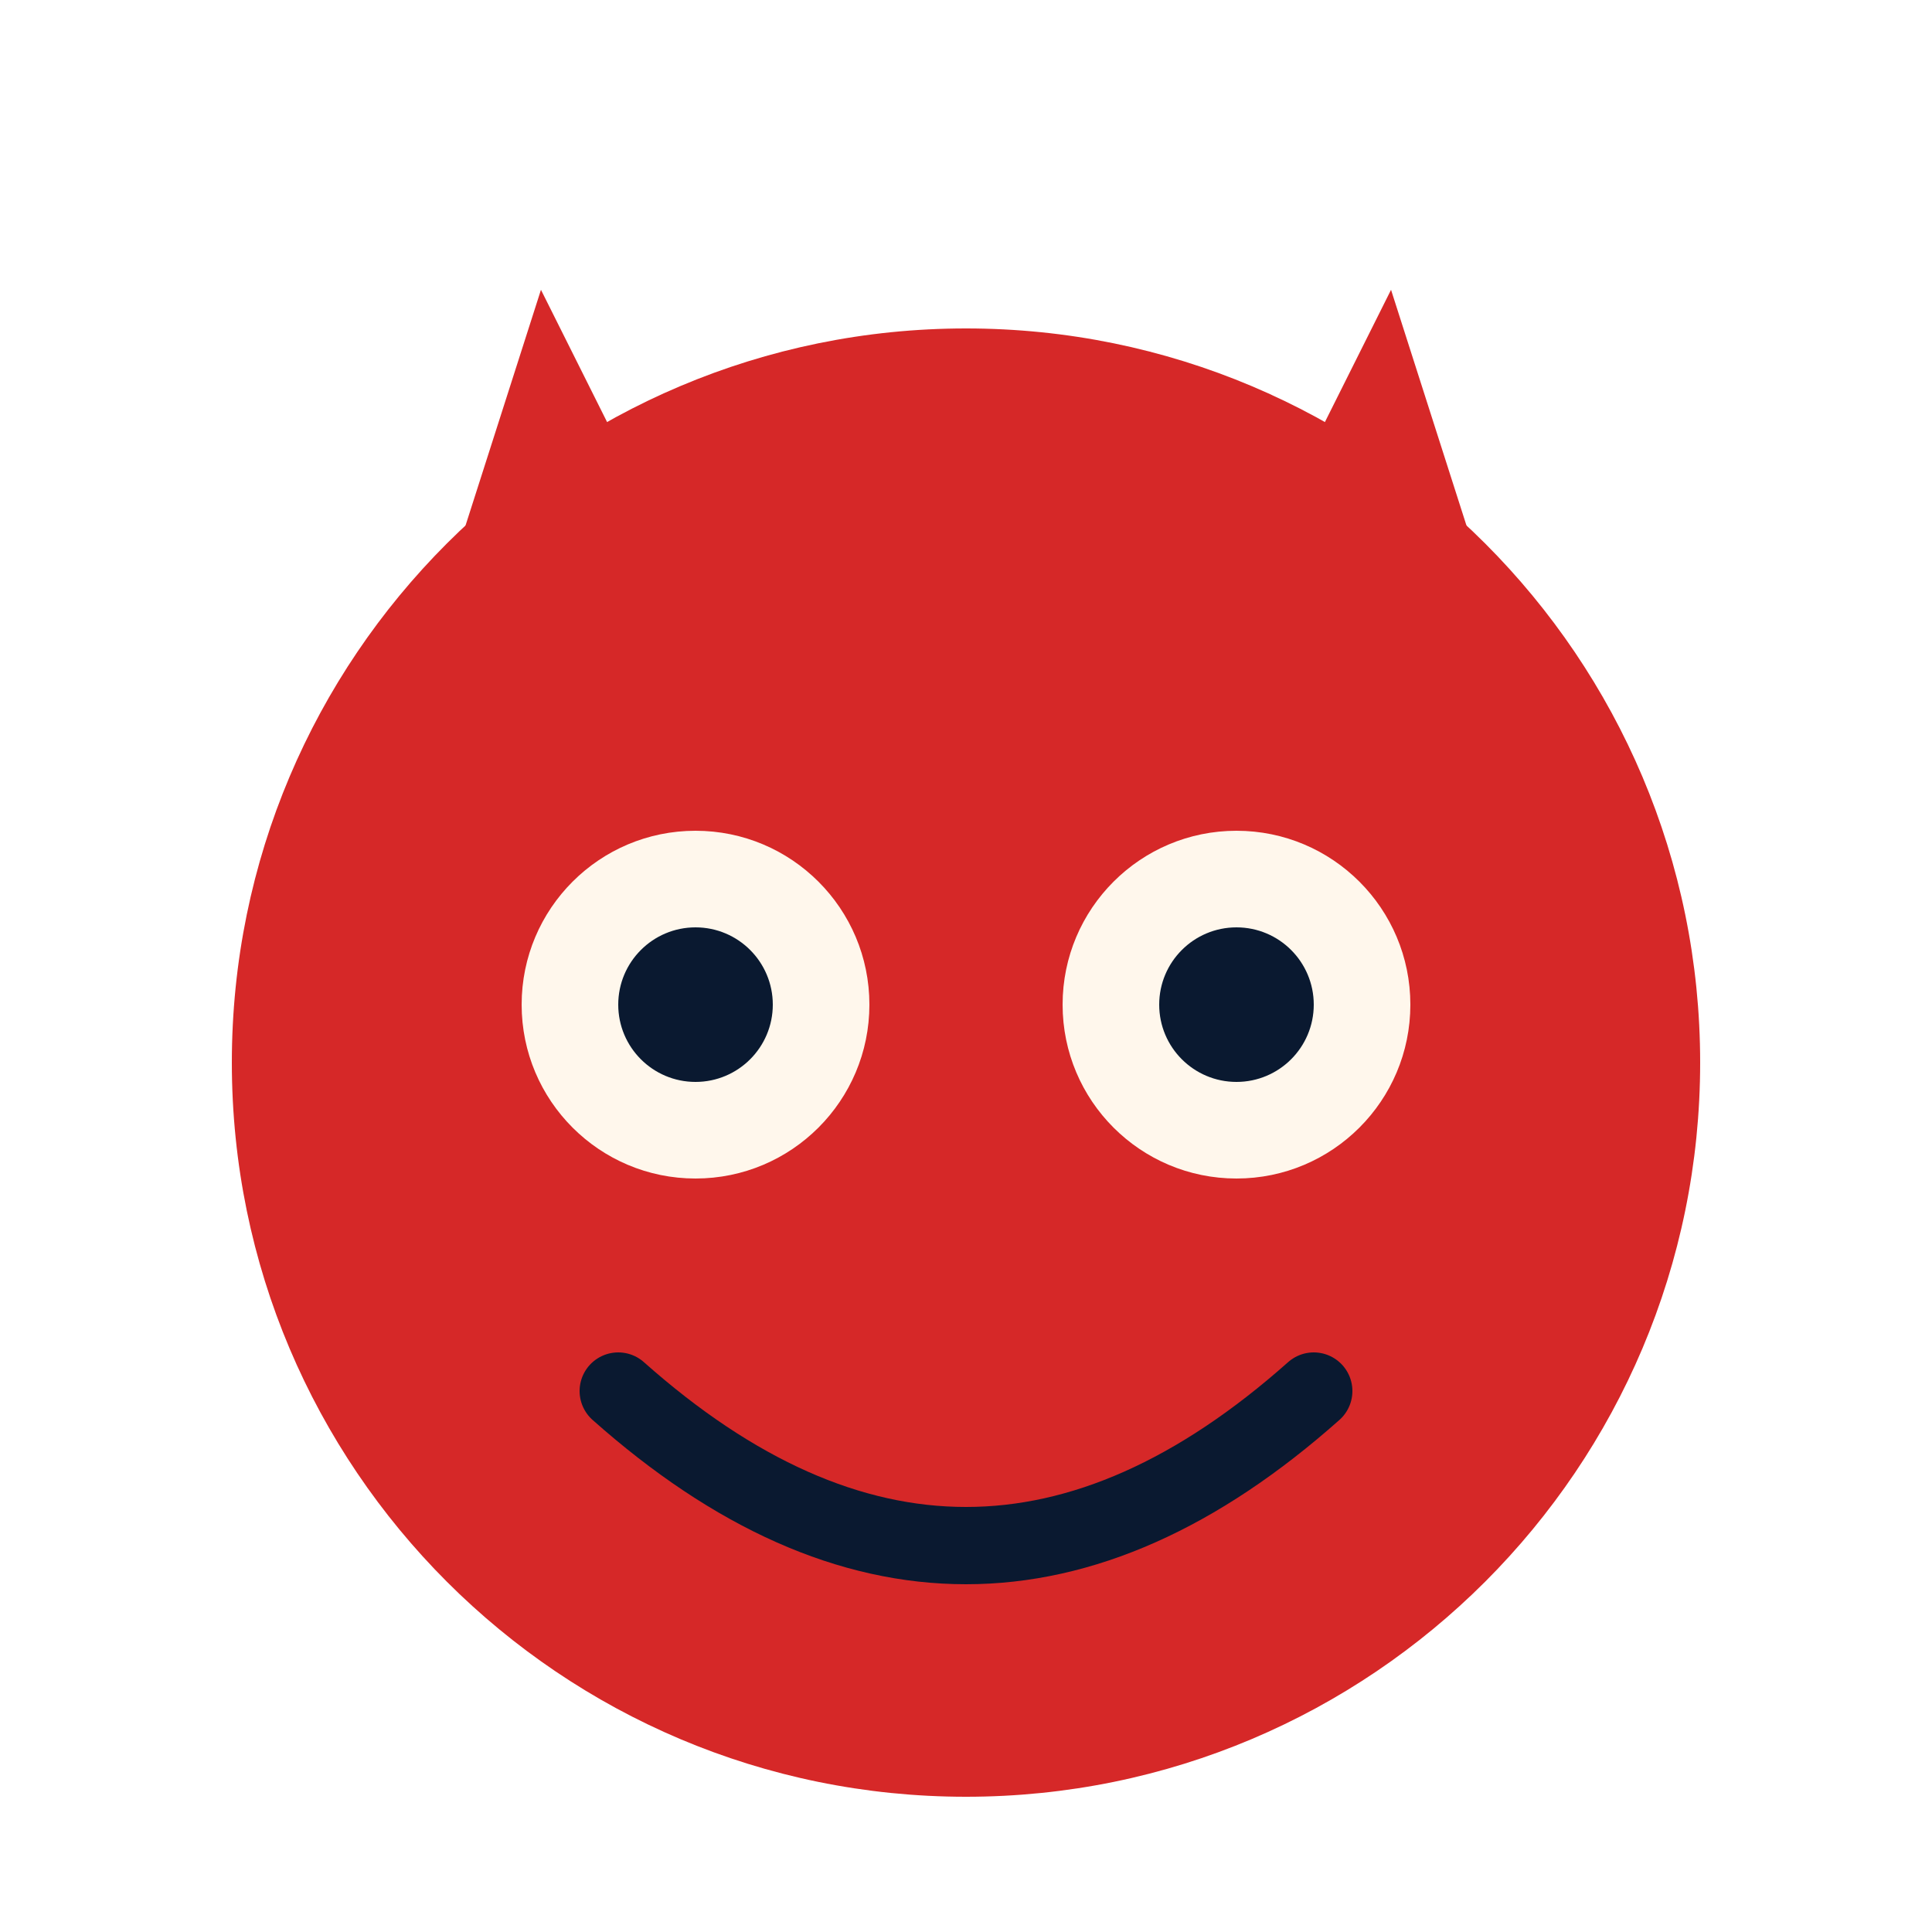
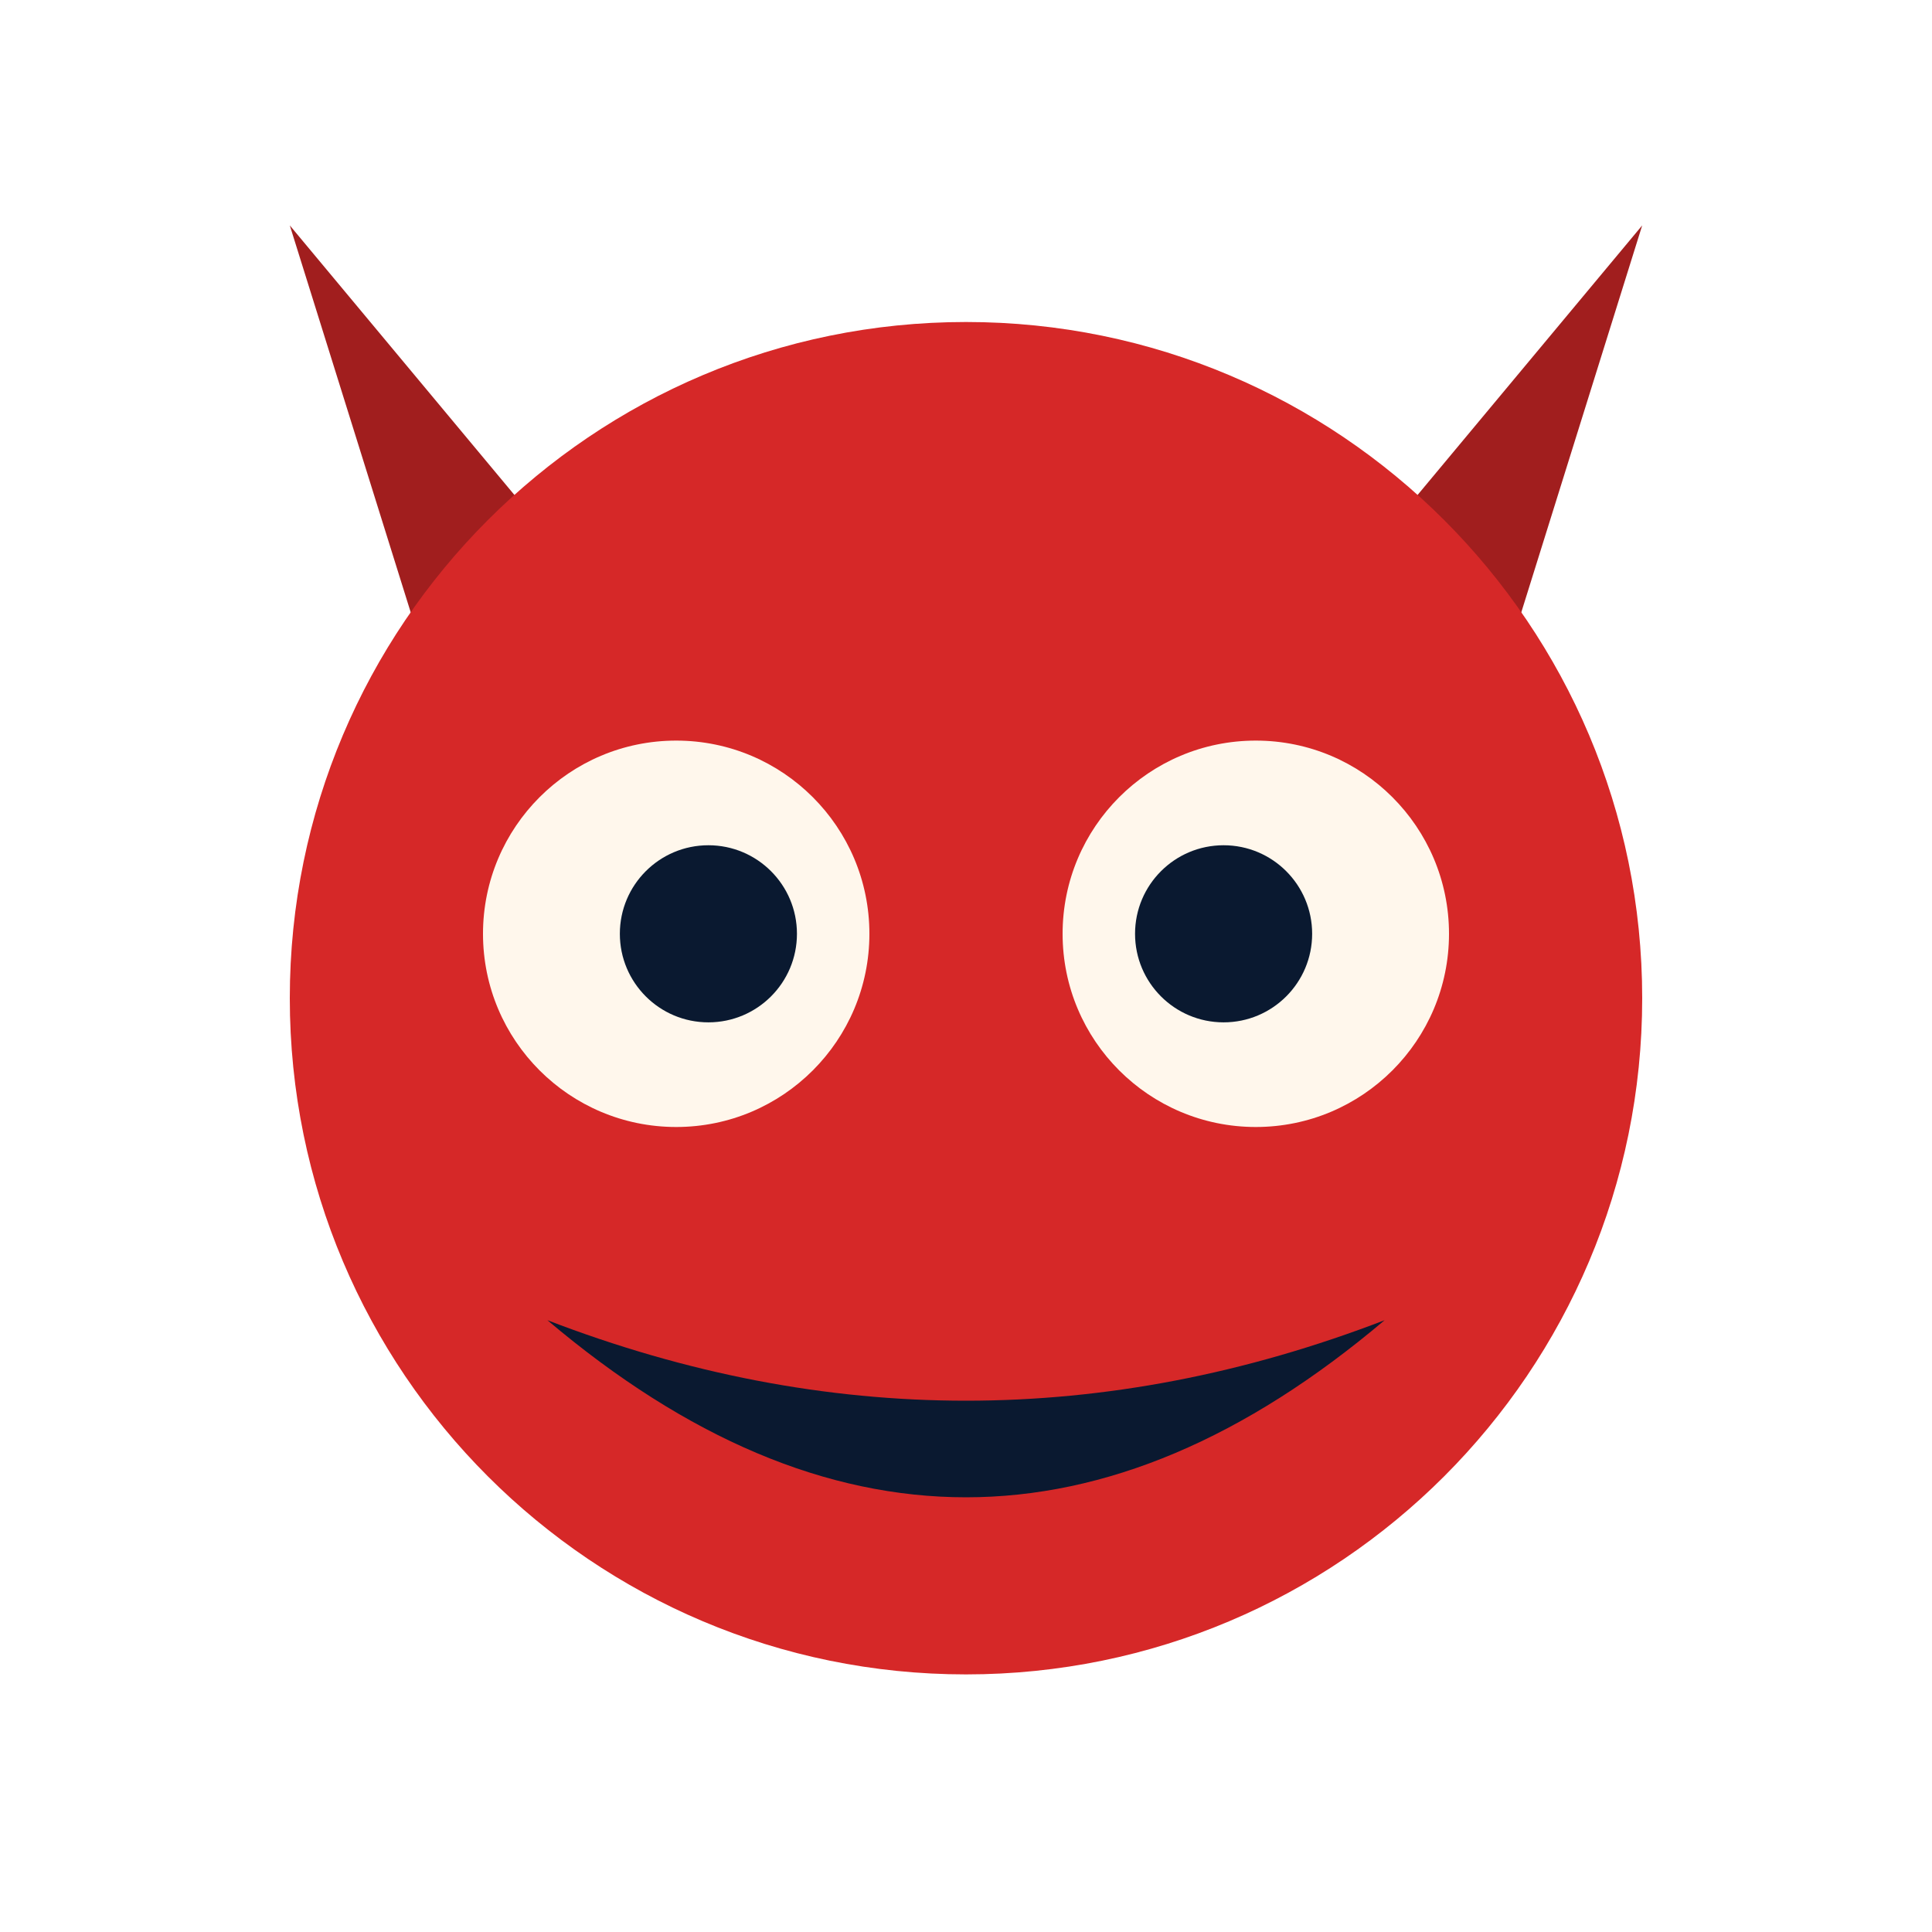
- <svg xmlns="http://www.w3.org/2000/svg" viewBox="0 0 100 100">
-   <circle cx="50" cy="55" r="38" fill="#D62828" />
-   <path d="M20 40 L28 15 L38 35 Z" fill="#D62828" />
-   <path d="M80 40 L72 15 L62 35 Z" fill="#D62828" />
-   <circle cx="36" cy="52" r="9" fill="#FFF7EC" />
-   <circle cx="64" cy="52" r="9" fill="#FFF7EC" />
-   <circle cx="36" cy="52" r="4" fill="#0A1930" />
-   <circle cx="64" cy="52" r="4" fill="#0A1930" />
-   <path d="M32 72 Q50 88 68 72" stroke="#0A1930" stroke-width="4" fill="none" stroke-linecap="round" />
+ <svg xmlns="http://www.w3.org/2000/svg" viewBox="0 0 120 120">
+   <path d="M28 46 L18 14 L38 38 Z" fill="#A11E1E" />
+   <path d="M92 46 L102 14 L82 38 Z" fill="#A11E1E" />
+   <circle cx="60" cy="62" r="42" fill="#D62828" />
+   <circle cx="42" cy="58" r="12" fill="#FFF7EC" />
+   <circle cx="78" cy="58" r="12" fill="#FFF7EC" />
+   <circle cx="44" cy="58" r="5.5" fill="#0A1930" />
+   <circle cx="76" cy="58" r="5.5" fill="#0A1930" />
+   <path d="M34 82 Q60 104 86 82 Q60 92 34 82 Z" fill="#0A1930" />
</svg>
